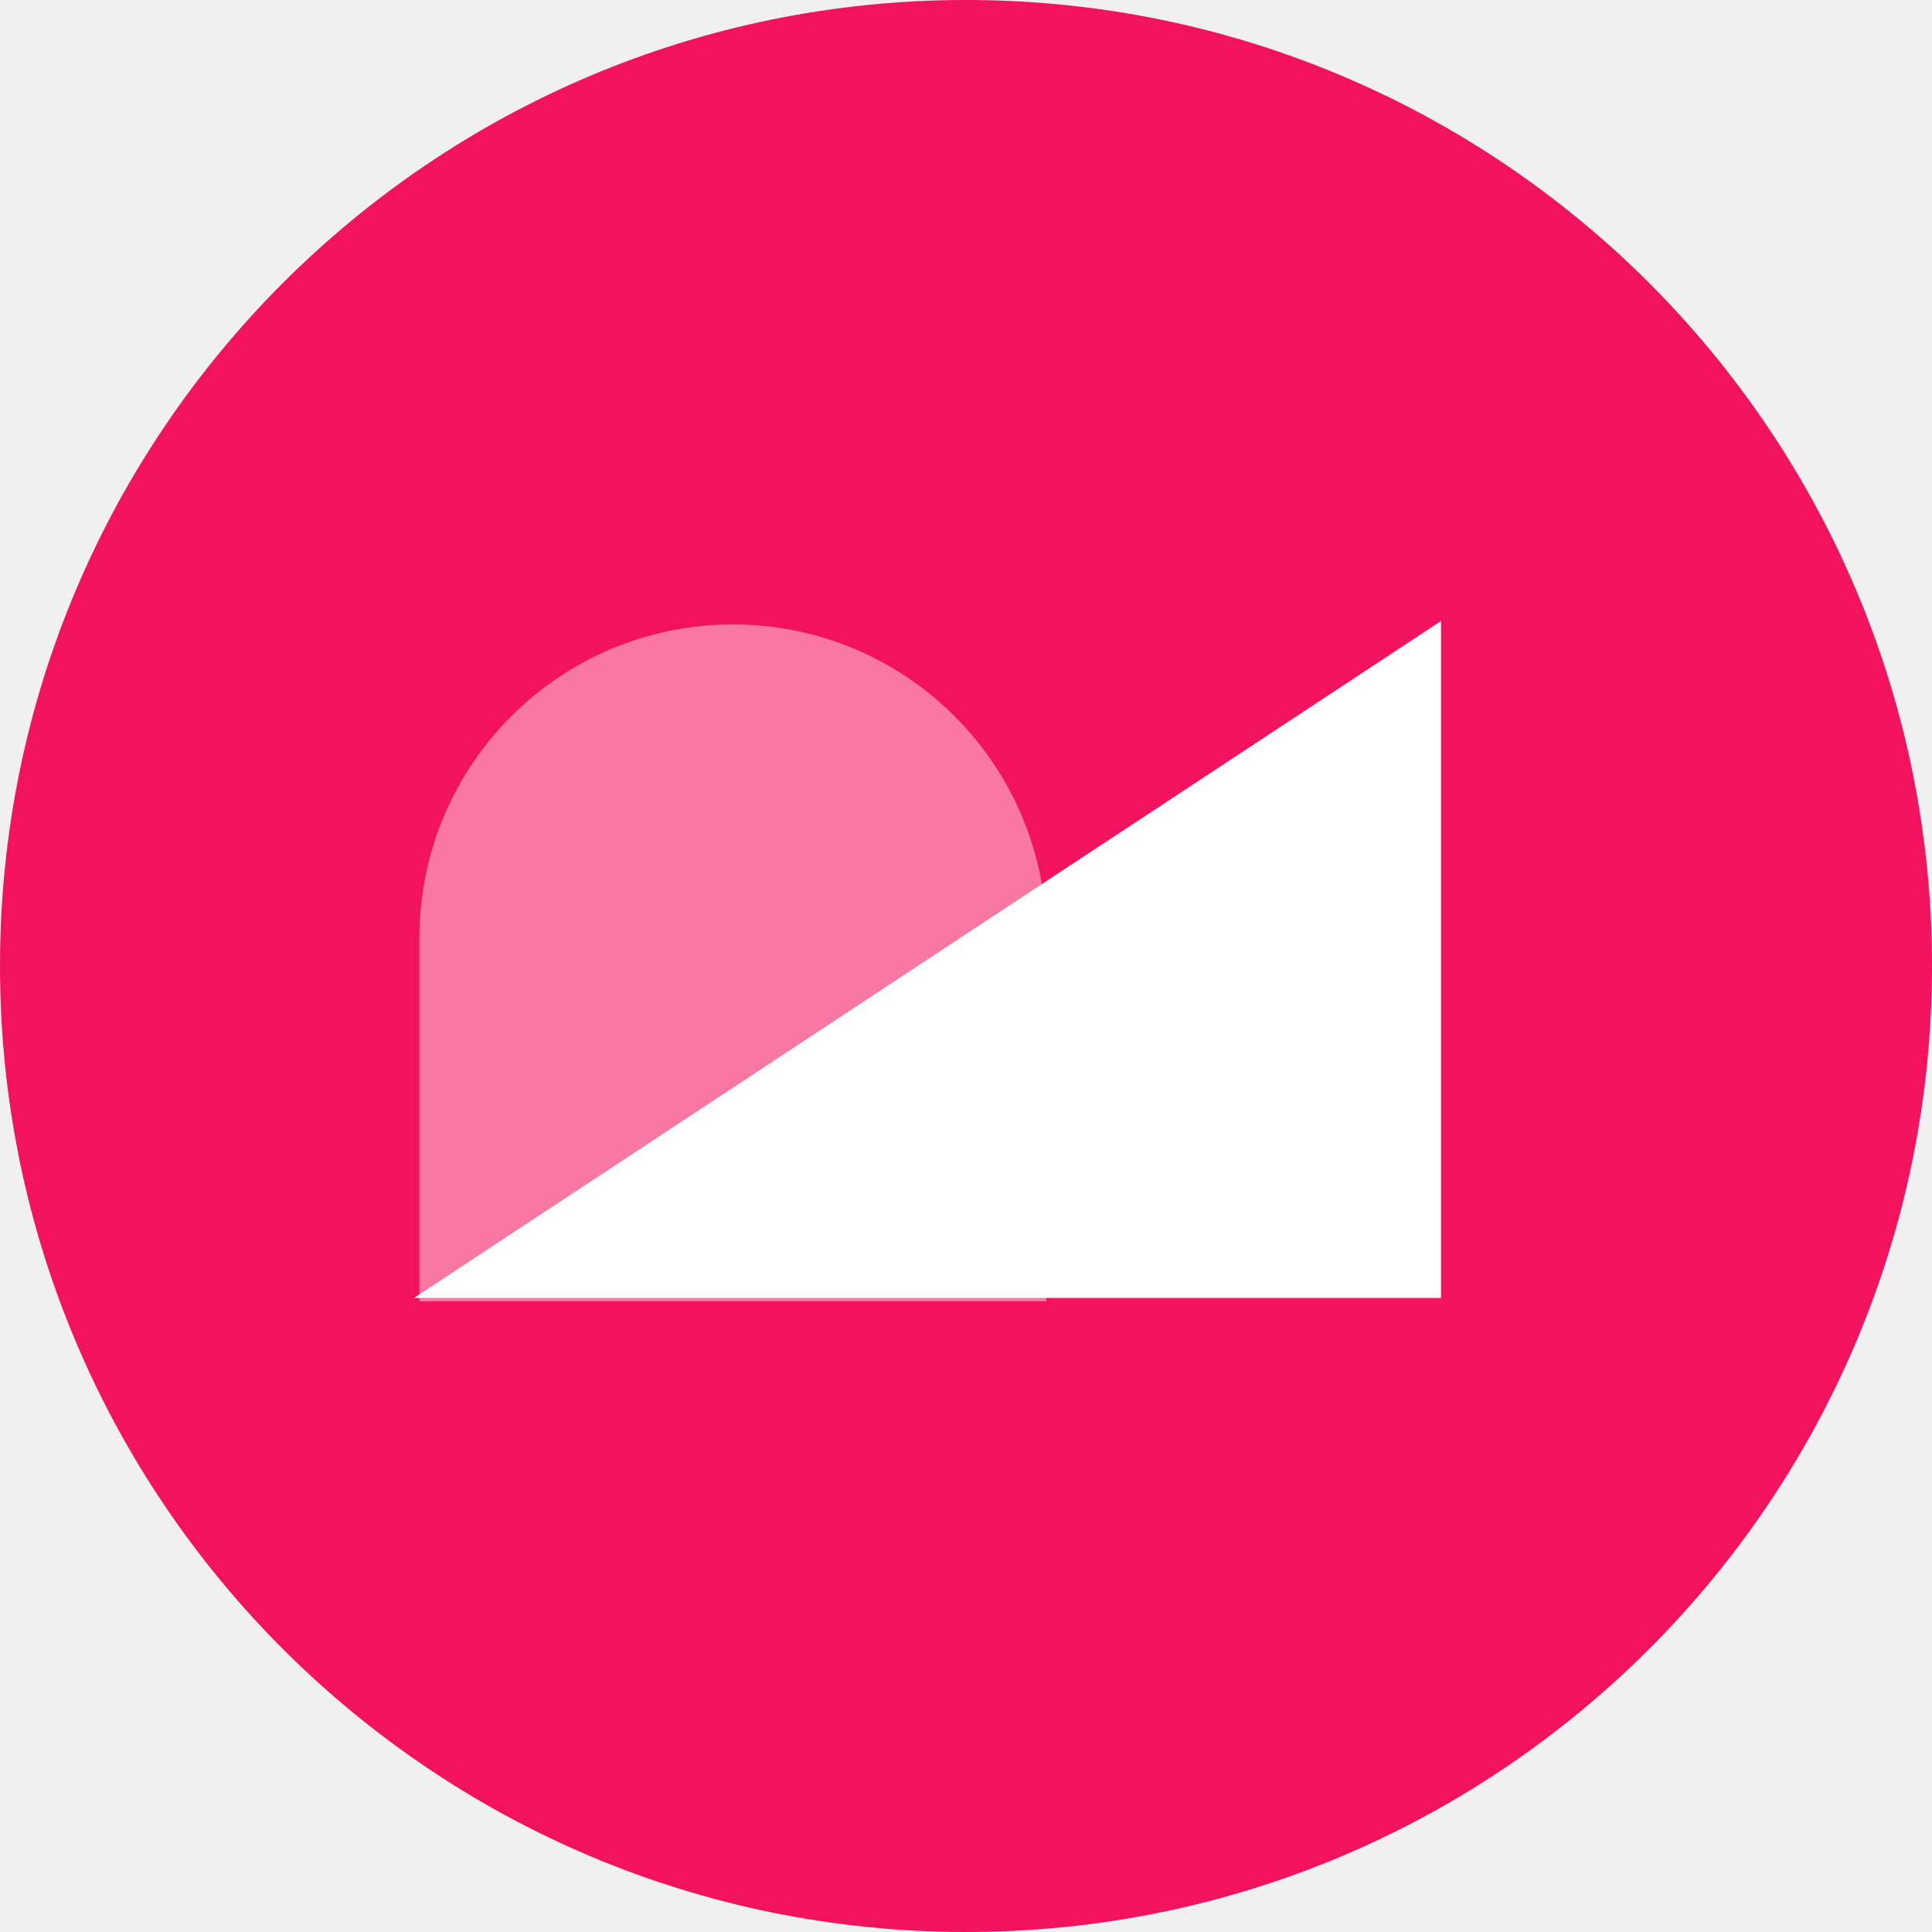
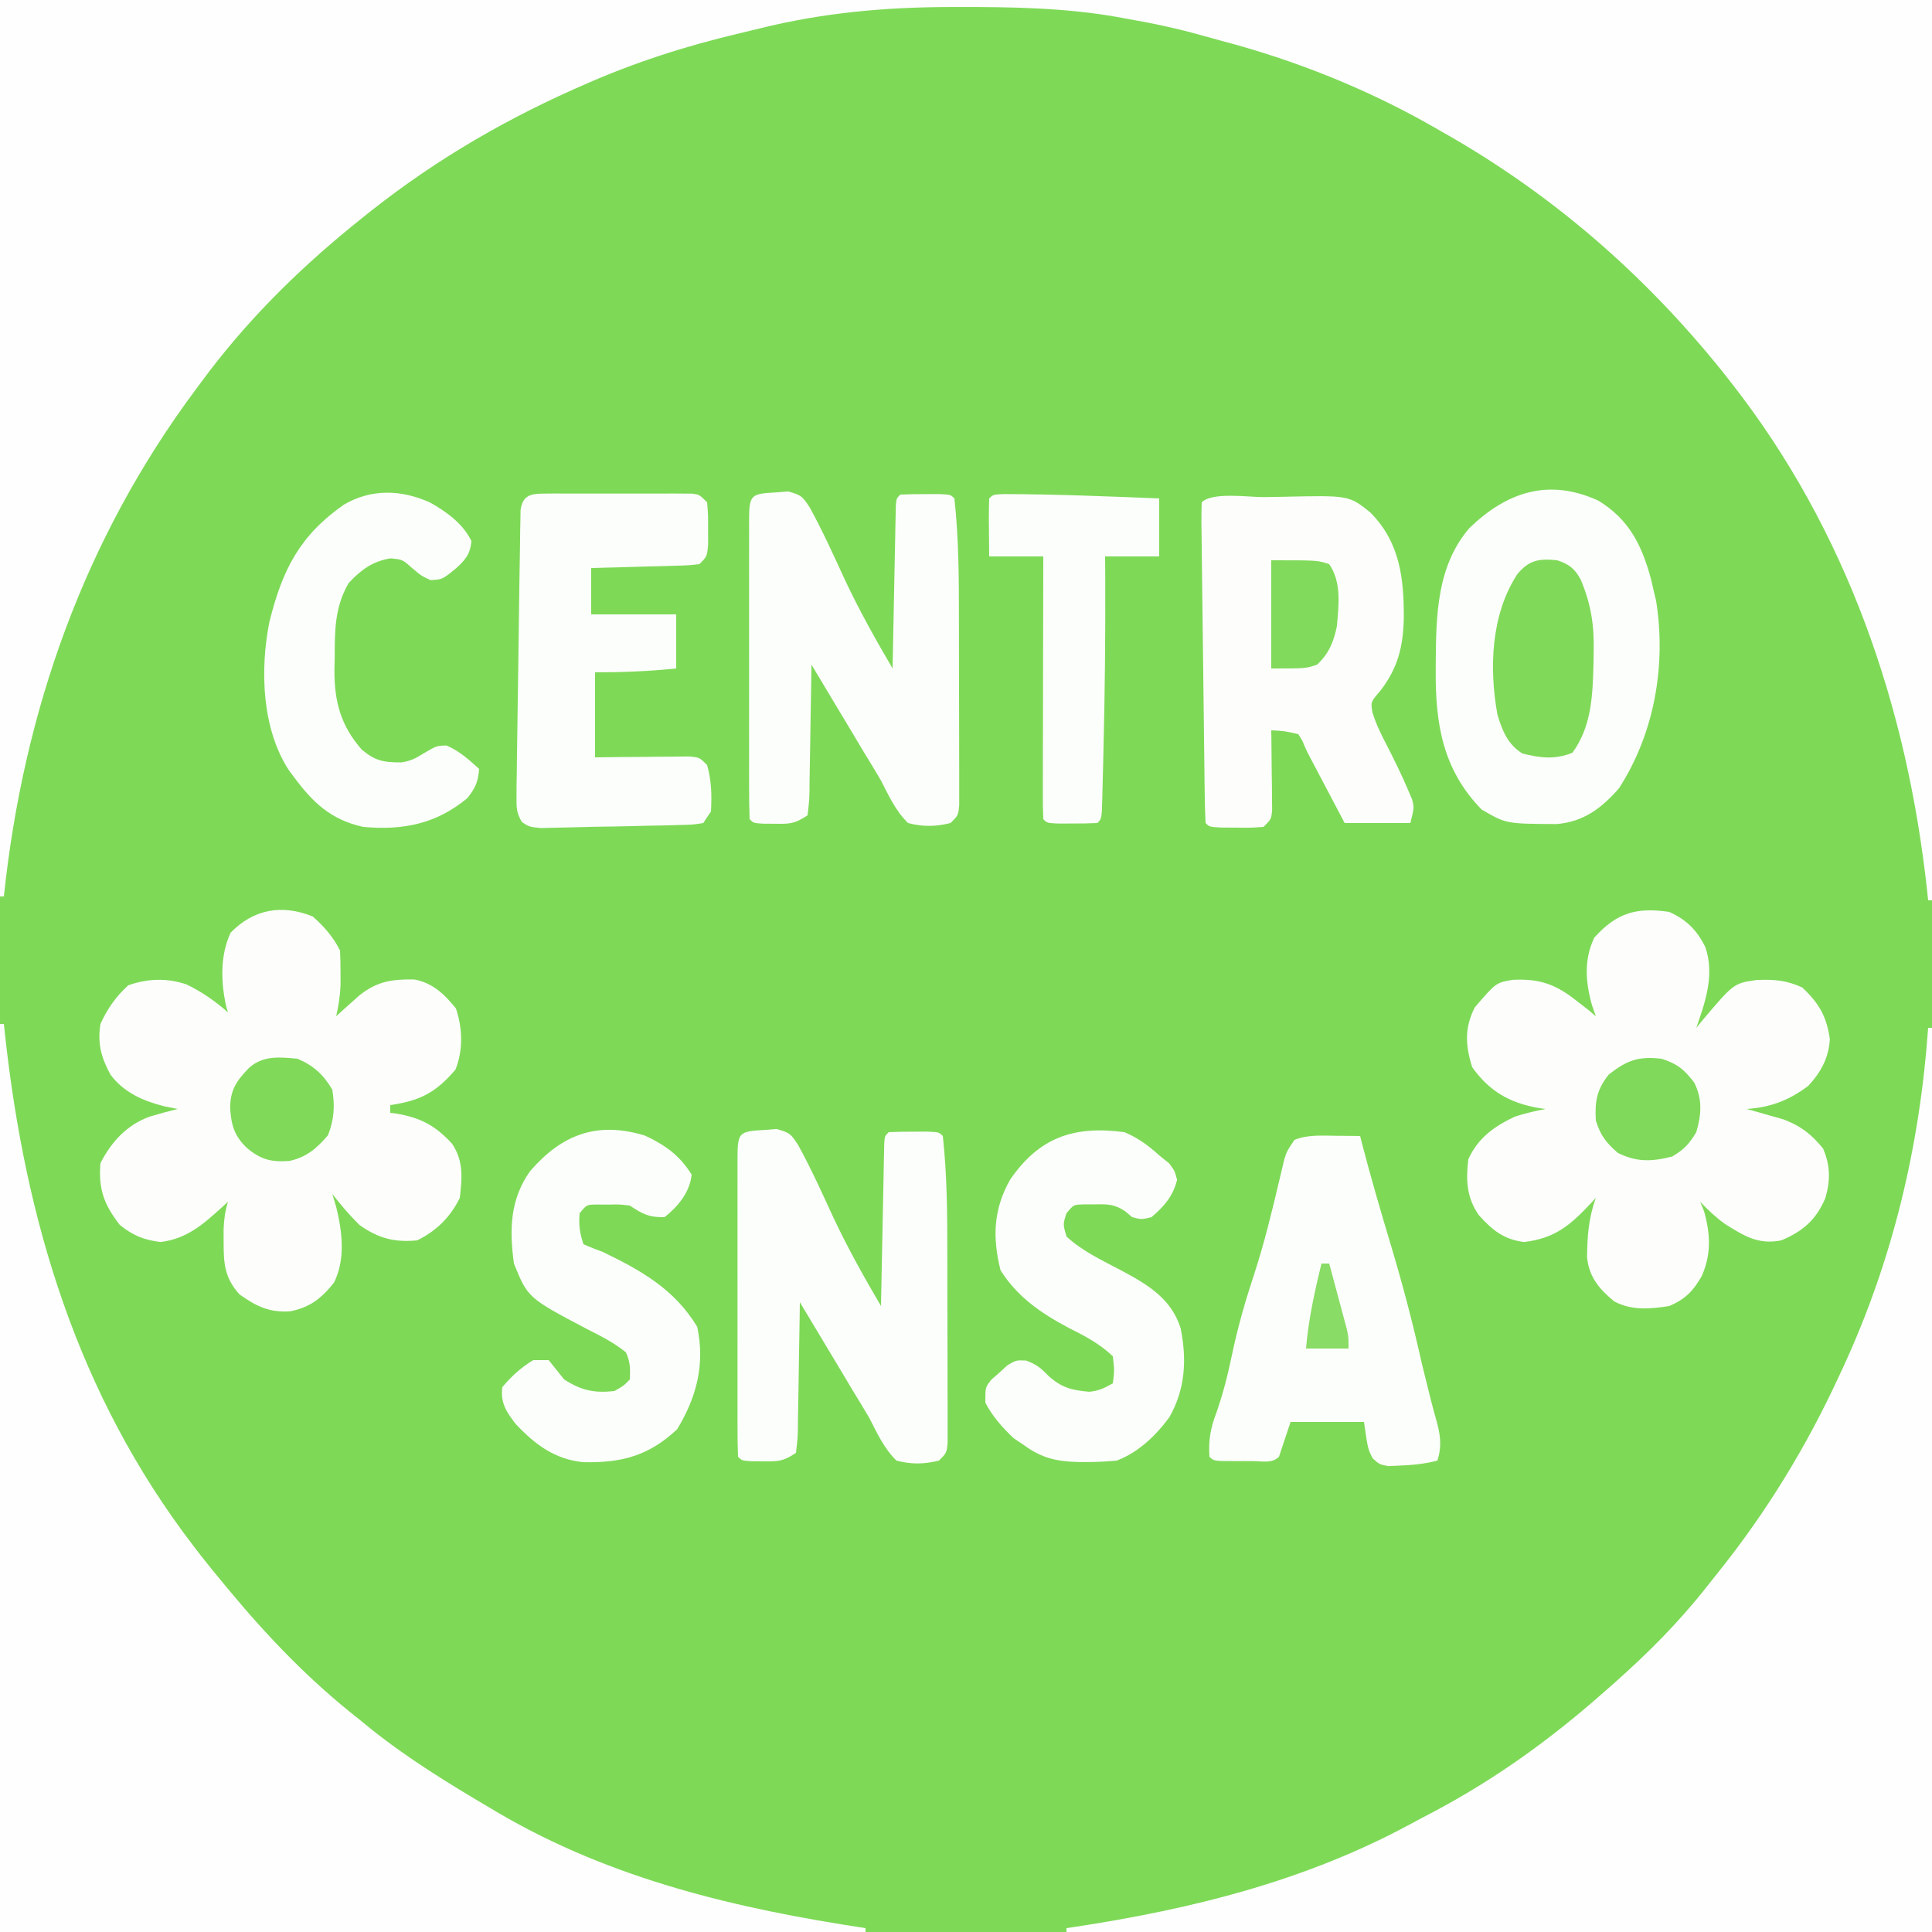
- <svg xmlns="http://www.w3.org/2000/svg" width="28" height="28" viewBox="0 0 28 28">
-   <g fill="none" fill-rule="evenodd">
-     <circle cx="14" cy="14" r="14" fill="#F2125E" />
-     <g fill="#FFF">
-       <path d="M6.078 18.861v-5.267a4.544 4.544 0 1 1 9.088 0v5.267H6.079z" opacity=".428" />
-       <path d="M20.884 9v9.811H6z" />
-     </g>
-   </g>
+ <svg xmlns="http://www.w3.org/2000/svg" version="1.1" width="500" height="500">
+   <path d="M0 0 C165 0 330 0 500 0 C500 165 500 330 500 500 C335 500 170 500 0 500 C0 335 0 170 0 0 Z " fill="#7ED957" transform="translate(0,0)" />
+   <path d="M0 0 C165 0 330 0 500 0 C500 76.89 500 153.78 500 233 C499.67 233 499.34 233 499 233 C498.915 232.197 498.831 231.394 498.744 230.567 C493.565 182.858 477.914 137.123 448 99 C447.308 98.117 446.616 97.234 445.902 96.324 C425.547 70.943 401.374 49.962 373 34 C372.374 33.64 371.748 33.28 371.103 32.909 C353.913 23.067 335.209 15.577 316.055 10.547 C314.525 10.14 312.999 9.715 311.477 9.281 C304.948 7.436 298.434 6.024 291.75 4.875 C290.367 4.622 290.367 4.622 288.957 4.363 C275.489 2.017 261.884 1.792 248.25 1.812 C247.136 1.813 247.136 1.813 245.999 1.814 C229 1.852 212.972 3.289 196.462 7.391 C194.742 7.816 193.02 8.232 191.296 8.641 C177.316 11.954 164.133 16.17 151 22 C150.147 22.376 149.294 22.753 148.415 23.141 C128.327 32.105 110.051 43.101 93 57 C92.395 57.489 91.79 57.979 91.167 58.483 C76.484 70.439 63.199 83.721 52 99 C51.575 99.569 51.151 100.139 50.713 100.725 C21.781 139.537 6.067 184.085 1 232 C0.67 232 0.34 232 0 232 C0 155.44 0 78.88 0 0 Z " fill="#FEFEFE" transform="translate(0,0)" />
+   <path d="M0 0 C0.33 0 0.66 0 1 0 C1 77.22 1 154.44 1 234 C-72.92 234 -146.84 234 -223 234 C-223 233.67 -223 233.34 -223 233 C-222.201 232.88 -221.402 232.76 -220.579 232.636 C-190.355 228.027 -161.066 220.732 -133.961 206.061 C-131.857 204.923 -129.739 203.812 -127.621 202.699 C-111.72 194.228 -97.474 183.927 -84 172 C-83.107 171.218 -82.213 170.435 -81.293 169.629 C-72.558 161.887 -64.516 153.841 -57.301 144.652 C-56.384 143.487 -55.46 142.328 -54.531 141.172 C-41.869 125.407 -31.462 108.363 -23 90 C-22.522 88.977 -22.522 88.977 -22.034 87.933 C-9.117 59.968 -2.159 30.598 0 0 Z " fill="#FEFEFE" transform="translate(499,266)" />
+   <path d="M0 0 C0.33 0 0.66 0 1 0 C1.142 1.327 1.142 1.327 1.288 2.68 C6.553 50.87 20.065 95.921 50 135 C50.652 135.852 51.305 136.704 51.977 137.582 C53.945 140.09 55.96 142.55 58 145 C58.435 145.526 58.871 146.051 59.319 146.593 C69.577 158.935 80.332 170.098 93 180 C93.937 180.766 94.874 181.531 95.84 182.32 C105.628 190.156 116.209 196.643 127 203 C127.711 203.422 128.422 203.843 129.155 204.278 C158.467 221.419 190.826 228.982 224 234 C224 234.33 224 234.66 224 235 C150.08 235 76.16 235 0 235 C0 157.45 0 79.9 0 0 Z " fill="#FEFEFE" transform="translate(0,265)" />
+   <path d="M0 0 C2.938 2.582 5.308 5.304 7.062 8.812 C7.16 10.748 7.192 12.687 7.188 14.625 C7.191 16.182 7.191 16.182 7.195 17.77 C7.073 20.566 6.696 23.092 6.062 25.812 C6.594 25.33 7.125 24.848 7.672 24.352 C8.731 23.404 8.731 23.404 9.812 22.438 C10.857 21.498 10.857 21.498 11.922 20.539 C16.541 16.814 20.359 16.21 26.227 16.289 C31.022 17.174 34.073 20.079 37.062 23.812 C38.777 28.955 38.963 34.561 36.938 39.625 C31.786 45.635 27.812 47.659 20.062 48.812 C20.062 49.472 20.062 50.133 20.062 50.812 C20.631 50.887 21.199 50.962 21.785 51.039 C27.984 52.095 31.805 54.177 36.062 58.812 C39.042 63.282 38.671 67.572 38.062 72.812 C35.607 77.815 32.065 81.311 27.062 83.812 C21.082 84.411 16.892 83.246 12.062 79.812 C9.525 77.295 7.254 74.634 5.062 71.812 C5.558 73.452 5.558 73.452 6.062 75.125 C7.627 81.52 8.536 88.677 5.5 94.75 C2.251 98.832 -0.737 101.201 -5.922 102.191 C-11.298 102.514 -14.586 100.884 -18.938 97.812 C-22.757 93.611 -23.075 89.92 -23.062 84.375 C-23.066 82.675 -23.066 82.675 -23.07 80.941 C-22.961 78.36 -22.696 76.263 -21.938 73.812 C-22.699 74.518 -22.699 74.518 -23.477 75.238 C-28.435 79.723 -32.531 83.379 -39.375 84.25 C-43.699 83.719 -46.561 82.552 -49.938 79.812 C-54.039 74.524 -55.505 70.515 -54.938 63.812 C-52.055 58.27 -48.203 54.035 -42.328 51.836 C-39.876 51.095 -37.426 50.417 -34.938 49.812 C-36.093 49.586 -37.248 49.359 -38.438 49.125 C-43.905 47.719 -48.869 45.578 -52.328 40.953 C-54.739 36.573 -55.745 32.837 -54.938 27.812 C-53.152 23.861 -50.949 20.737 -47.75 17.812 C-42.776 16.044 -37.72 15.871 -32.688 17.574 C-28.693 19.488 -25.277 21.89 -21.938 24.812 C-22.096 24.284 -22.255 23.755 -22.418 23.211 C-23.788 16.886 -23.99 10.074 -21.25 4.188 C-15.331 -1.891 -8.015 -3.24 0 0 Z " fill="#FDFEFC" transform="translate(80.9375,237.1875)" />
+   <path d="M0 0 C4.454 2.025 7.07 4.621 9.309 9.023 C11.802 16.151 9.395 23.17 7 30 C7.436 29.469 7.871 28.938 8.32 28.391 C16.678 18.477 16.678 18.477 22.609 17.625 C27.128 17.43 30.289 17.677 34.438 19.562 C38.764 23.678 40.712 26.987 41.562 32.938 C41.26 37.813 39.279 41.439 36 45 C31.017 48.763 26.198 50.604 20 51 C20.88 51.242 21.761 51.485 22.668 51.734 C23.829 52.07 24.991 52.405 26.188 52.75 C27.336 53.075 28.485 53.4 29.668 53.734 C34.046 55.397 36.89 57.622 39.812 61.25 C41.728 65.687 41.714 69.565 40.379 74.117 C38.026 79.659 34.537 82.708 29 85 C22.984 86.226 19.298 83.8 14.332 80.703 C11.973 78.981 10.004 77.119 8 75 C8.33 75.804 8.66 76.609 9 77.438 C10.665 83.371 10.928 88.6 8.375 94.312 C6.158 98.143 4.159 100.217 0 102 C-4.947 102.784 -9.737 103.212 -14.262 100.789 C-18.089 97.627 -20.738 94.518 -21.266 89.449 C-21.234 83.905 -20.861 79.235 -19 74 C-19.496 74.543 -19.993 75.085 -20.504 75.645 C-25.863 81.288 -29.653 84.466 -37.562 85.438 C-42.889 84.76 -45.777 82.356 -49.312 78.438 C-52.468 73.88 -52.636 69.37 -52 64 C-49.442 58.457 -45.384 55.566 -40 53 C-37.329 52.123 -34.768 51.544 -32 51 C-32.557 50.925 -33.114 50.85 -33.688 50.773 C-41.21 49.477 -46.538 46.462 -51 40.188 C-52.767 34.555 -53.025 30.012 -50.312 24.688 C-44.822 18.307 -44.822 18.307 -40.516 17.582 C-33.59 17.228 -29.363 18.717 -24 23 C-23.01 23.763 -22.02 24.526 -21 25.312 C-20.34 25.869 -19.68 26.426 -19 27 C-19.495 25.577 -19.495 25.577 -20 24.125 C-21.687 18.099 -22.123 12.332 -19.375 6.625 C-13.544 0.181 -8.493 -1.228 0 0 Z " fill="#FDFEFC" transform="translate(432,236)" />
+   <path d="M0 0 C8.025 4.898 11.28 11.568 13.664 20.422 C14.006 21.915 14.006 21.915 14.355 23.438 C14.548 24.229 14.74 25.02 14.938 25.836 C17.623 42.553 14.537 60.199 5.355 74.438 C0.883 79.563 -3.796 83.106 -10.73 83.703 C-23.881 83.641 -23.881 83.641 -30.207 79.938 C-40.294 69.592 -42.191 57.716 -42.082 43.812 C-42.079 43.146 -42.076 42.48 -42.073 41.793 C-41.99 29.563 -41.751 16.842 -33.352 7.082 C-23.644 -2.27 -12.828 -5.873 0 0 Z " fill="#FCFEFB" transform="translate(413.6445,129.5625)" />
+   <path d="M0 0 C1.685 -0.016 3.369 -0.044 5.054 -0.082 C22.101 -0.468 22.101 -0.468 27.667 4.013 C35.285 11.754 36.334 20.977 36.286 31.414 C36.098 38.837 34.736 44.217 30.233 50.1 C27.708 53.016 27.708 53.016 28.167 55.698 C29.088 58.692 30.334 61.267 31.796 64.038 C33.785 67.934 35.714 71.821 37.421 75.85 C37.914 77.01 37.914 77.01 38.417 78.194 C38.983 80.35 38.983 80.35 37.983 84.35 C32.373 84.35 26.763 84.35 20.983 84.35 C19.358 81.267 17.733 78.184 16.108 75.1 C15.648 74.227 15.188 73.355 14.714 72.456 C14.269 71.611 13.824 70.767 13.366 69.897 C12.957 69.122 12.549 68.347 12.128 67.548 C10.983 65.35 10.983 65.35 10.061 63.113 C9.705 62.531 9.35 61.949 8.983 61.35 C5.421 60.531 5.421 60.531 1.983 60.35 C1.994 61.036 2.004 61.723 2.015 62.43 C2.056 65.528 2.082 68.626 2.108 71.725 C2.125 72.805 2.142 73.886 2.159 74.999 C2.165 76.03 2.172 77.061 2.178 78.124 C2.189 79.077 2.199 80.03 2.21 81.012 C1.983 83.35 1.983 83.35 -0.017 85.35 C-3.24 85.581 -3.24 85.581 -7.079 85.538 C-8.349 85.531 -9.619 85.525 -10.927 85.518 C-14.017 85.35 -14.017 85.35 -15.017 84.35 C-15.147 81.77 -15.214 79.215 -15.238 76.633 C-15.25 75.825 -15.261 75.017 -15.273 74.185 C-15.31 71.5 -15.339 68.816 -15.368 66.131 C-15.392 64.274 -15.415 62.417 -15.439 60.56 C-15.487 56.663 -15.532 52.766 -15.574 48.868 C-15.629 43.861 -15.693 38.853 -15.76 33.846 C-15.81 30.01 -15.855 26.173 -15.898 22.337 C-15.92 20.49 -15.943 18.643 -15.968 16.797 C-16.002 14.22 -16.029 11.644 -16.054 9.067 C-16.066 8.296 -16.077 7.525 -16.089 6.731 C-16.103 4.937 -16.066 3.143 -16.017 1.35 C-13.272 -1.394 -3.869 0.028 0 0 Z " fill="#FDFEFC" transform="translate(327.0168,128.6499)" />
+   <path d="M0 0 C1.57 -0.126 1.57 -0.126 3.172 -0.254 C6.63 0.663 6.951 1.039 8.809 3.902 C12.148 9.955 14.988 16.272 17.881 22.547 C21.593 30.474 25.828 38.017 30.25 45.562 C30.26 45.013 30.271 44.464 30.281 43.899 C30.389 38.205 30.504 32.512 30.622 26.819 C30.666 24.691 30.707 22.564 30.747 20.437 C30.805 17.386 30.869 14.336 30.934 11.285 C30.959 9.849 30.959 9.849 30.984 8.384 C31.004 7.503 31.024 6.623 31.045 5.715 C31.06 4.936 31.076 4.156 31.092 3.353 C31.25 1.562 31.25 1.562 32.25 0.562 C34.415 0.464 36.583 0.433 38.75 0.438 C39.936 0.435 41.122 0.432 42.344 0.43 C45.25 0.562 45.25 0.562 46.25 1.562 C47.387 11.866 47.413 22.259 47.418 32.613 C47.421 34.089 47.425 35.565 47.428 37.041 C47.434 40.097 47.436 43.153 47.435 46.21 C47.435 50.129 47.449 54.049 47.466 57.968 C47.477 60.999 47.479 64.03 47.479 67.061 C47.48 68.508 47.484 69.954 47.492 71.401 C47.502 73.409 47.498 75.416 47.493 77.423 C47.494 78.564 47.496 79.704 47.497 80.879 C47.25 83.562 47.25 83.562 45.25 85.562 C41.403 86.513 38.088 86.577 34.25 85.562 C31.037 82.407 29.288 78.542 27.25 74.562 C25.828 72.124 24.348 69.721 22.875 67.312 C21.824 65.552 20.773 63.791 19.724 62.029 C16.242 56.201 12.744 50.383 9.25 44.562 C9.235 45.733 9.221 46.904 9.206 48.111 C9.148 52.446 9.071 56.781 8.988 61.115 C8.954 62.993 8.926 64.871 8.904 66.749 C8.87 69.445 8.818 72.14 8.762 74.836 C8.752 76.1 8.752 76.1 8.742 77.39 C8.682 79.755 8.682 79.755 8.25 83.562 C4.858 85.824 3.598 85.808 -0.375 85.75 C-1.357 85.744 -2.34 85.737 -3.352 85.73 C-5.75 85.562 -5.75 85.562 -6.75 84.562 C-6.85 81.981 -6.886 79.427 -6.879 76.846 C-6.881 76.038 -6.883 75.23 -6.885 74.397 C-6.889 71.713 -6.886 69.028 -6.883 66.344 C-6.883 64.487 -6.884 62.63 -6.886 60.773 C-6.887 56.875 -6.885 52.978 -6.88 49.081 C-6.875 44.073 -6.878 39.066 -6.884 34.058 C-6.888 30.222 -6.886 26.386 -6.884 22.55 C-6.883 20.703 -6.884 18.856 -6.886 17.009 C-6.889 14.432 -6.885 11.856 -6.879 9.279 C-6.881 8.508 -6.883 7.737 -6.886 6.943 C-6.86 0.558 -6.324 0.362 0 0 Z " fill="#FCFEFB" transform="translate(197.75,292.4375)" />
+   <path d="M0 0 C1.57 -0.126 1.57 -0.126 3.172 -0.254 C6.63 0.663 6.951 1.039 8.809 3.902 C12.148 9.955 14.988 16.272 17.881 22.547 C21.593 30.474 25.828 38.017 30.25 45.562 C30.26 45.013 30.271 44.464 30.281 43.899 C30.389 38.205 30.504 32.512 30.622 26.819 C30.666 24.691 30.707 22.564 30.747 20.437 C30.805 17.386 30.869 14.336 30.934 11.285 C30.959 9.849 30.959 9.849 30.984 8.384 C31.004 7.503 31.024 6.623 31.045 5.715 C31.06 4.936 31.076 4.156 31.092 3.353 C31.25 1.562 31.25 1.562 32.25 0.562 C34.415 0.464 36.583 0.433 38.75 0.438 C39.936 0.435 41.122 0.432 42.344 0.43 C45.25 0.562 45.25 0.562 46.25 1.562 C47.387 11.866 47.413 22.259 47.418 32.613 C47.421 34.089 47.425 35.565 47.428 37.041 C47.434 40.097 47.436 43.153 47.435 46.21 C47.435 50.129 47.449 54.049 47.466 57.968 C47.477 60.999 47.479 64.03 47.479 67.061 C47.48 68.508 47.484 69.954 47.492 71.401 C47.502 73.409 47.498 75.416 47.493 77.423 C47.494 78.564 47.496 79.704 47.497 80.879 C47.25 83.562 47.25 83.562 45.25 85.562 C41.403 86.513 38.088 86.577 34.25 85.562 C31.037 82.407 29.288 78.542 27.25 74.562 C25.828 72.124 24.348 69.721 22.875 67.312 C21.824 65.552 20.773 63.791 19.724 62.029 C16.242 56.201 12.744 50.383 9.25 44.562 C9.235 45.733 9.221 46.904 9.206 48.111 C9.148 52.446 9.071 56.781 8.988 61.115 C8.954 62.993 8.926 64.871 8.904 66.749 C8.87 69.445 8.818 72.14 8.762 74.836 C8.752 76.1 8.752 76.1 8.742 77.39 C8.682 79.755 8.682 79.755 8.25 83.562 C4.858 85.824 3.598 85.808 -0.375 85.75 C-1.357 85.744 -2.34 85.737 -3.352 85.73 C-5.75 85.562 -5.75 85.562 -6.75 84.562 C-6.85 81.981 -6.886 79.427 -6.879 76.846 C-6.881 76.038 -6.883 75.23 -6.885 74.397 C-6.889 71.713 -6.886 69.028 -6.883 66.344 C-6.883 64.487 -6.884 62.63 -6.886 60.773 C-6.887 56.875 -6.885 52.978 -6.88 49.081 C-6.875 44.073 -6.878 39.066 -6.884 34.058 C-6.888 30.222 -6.886 26.386 -6.884 22.55 C-6.883 20.703 -6.884 18.856 -6.886 17.009 C-6.889 14.432 -6.885 11.856 -6.879 9.279 C-6.881 8.508 -6.883 7.737 -6.886 6.943 C-6.86 0.558 -6.324 0.362 0 0 Z " fill="#FCFEFB" transform="translate(200.75,127.4375)" />
+   <path d="M0 0 C1.756 0.014 1.756 0.014 3.547 0.027 C4.439 0.039 5.331 0.051 6.25 0.062 C6.544 1.217 6.544 1.217 6.844 2.395 C9.12 11.137 11.649 19.786 14.25 28.438 C17.291 38.586 19.952 48.726 22.25 59.062 C22.784 61.252 23.325 63.44 23.875 65.625 C24.11 66.566 24.344 67.507 24.586 68.477 C25.009 70.122 25.449 71.764 25.914 73.398 C27.004 77.309 27.475 80.142 26.25 84.062 C22.893 84.958 19.584 85.238 16.125 85.375 C15.277 85.412 14.429 85.45 13.555 85.488 C11.25 85.062 11.25 85.062 9.508 83.48 C8.25 81.062 8.25 81.062 7.25 74.062 C0.98 74.062 -5.29 74.062 -11.75 74.062 C-12.74 77.032 -13.73 80.002 -14.75 83.062 C-16.571 84.884 -19.057 84.195 -21.477 84.199 C-22.602 84.193 -22.602 84.193 -23.75 84.188 C-24.875 84.193 -24.875 84.193 -26.023 84.199 C-31.623 84.189 -31.623 84.189 -32.75 83.062 C-33.015 78.846 -32.493 75.739 -31 71.812 C-29.214 66.747 -27.962 61.745 -26.875 56.5 C-25.378 49.372 -23.396 42.538 -21.111 35.627 C-18.573 27.819 -16.634 19.883 -14.754 11.894 C-14.521 10.918 -14.287 9.943 -14.047 8.938 C-13.844 8.069 -13.641 7.2 -13.433 6.305 C-12.75 4.062 -12.75 4.062 -10.75 1.062 C-7.294 -0.325 -3.675 -0.037 0 0 Z " fill="#FCFEFB" transform="translate(345.75,293.9375)" />
+   <path d="M0 0 C0.874 -0.006 1.749 -0.013 2.649 -0.019 C4.068 -0.013 4.068 -0.013 5.516 -0.007 C6.485 -0.009 7.454 -0.011 8.452 -0.013 C10.503 -0.014 12.554 -0.01 14.605 -0.002 C17.753 0.009 20.9 -0.002 24.047 -0.015 C26.036 -0.013 28.026 -0.011 30.016 -0.007 C30.961 -0.011 31.907 -0.015 32.882 -0.019 C33.756 -0.013 34.63 -0.006 35.531 0 C36.688 0.002 36.688 0.002 37.868 0.005 C39.766 0.259 39.766 0.259 41.766 2.259 C42.031 5.446 42.031 5.446 42.016 9.259 C42.023 11.146 42.023 11.146 42.031 13.071 C41.766 16.259 41.766 16.259 39.766 18.259 C36.968 18.578 36.968 18.578 33.445 18.673 C31.56 18.731 31.56 18.731 29.637 18.79 C27.659 18.836 27.659 18.836 25.641 18.884 C24.301 18.922 22.961 18.961 21.621 19.001 C18.336 19.096 15.051 19.181 11.766 19.259 C11.766 23.219 11.766 27.179 11.766 31.259 C19.026 31.259 26.286 31.259 33.766 31.259 C33.766 35.879 33.766 40.499 33.766 45.259 C26.622 45.991 20.022 46.259 12.766 46.259 C12.766 53.519 12.766 60.779 12.766 68.259 C15.654 68.224 15.654 68.224 18.602 68.188 C21.115 68.17 23.628 68.152 26.141 68.134 C28.047 68.109 28.047 68.109 29.992 68.083 C31.204 68.077 32.416 68.07 33.664 68.063 C34.785 68.053 35.905 68.043 37.06 68.032 C39.766 68.259 39.766 68.259 41.766 70.259 C42.907 74.254 42.995 78.124 42.766 82.259 C42.106 83.249 41.446 84.239 40.766 85.259 C38.023 85.691 38.023 85.691 34.535 85.771 C33.256 85.806 31.976 85.841 30.658 85.878 C29.298 85.901 27.938 85.924 26.578 85.946 C25.282 85.98 23.986 86.015 22.65 86.05 C19.362 86.13 16.075 86.186 12.786 86.226 C10.702 86.26 8.62 86.32 6.537 86.382 C5.179 86.411 3.822 86.439 2.465 86.466 C1.25 86.498 0.035 86.53 -1.216 86.563 C-4.234 86.259 -4.234 86.259 -6.133 85.046 C-7.579 82.7 -7.592 81.205 -7.562 78.45 C-7.558 77.417 -7.554 76.385 -7.549 75.321 C-7.528 74.166 -7.506 73.011 -7.484 71.821 C-7.472 70.605 -7.46 69.389 -7.447 68.136 C-7.415 65.261 -7.372 62.386 -7.321 59.511 C-7.254 55.616 -7.201 51.722 -7.155 47.827 C-7.085 41.934 -7.003 36.041 -6.913 30.148 C-6.877 27.76 -6.844 25.372 -6.814 22.983 C-6.768 19.592 -6.71 16.201 -6.648 12.81 C-6.637 11.774 -6.625 10.739 -6.613 9.673 C-6.594 8.724 -6.574 7.776 -6.553 6.799 C-6.54 5.967 -6.527 5.135 -6.513 4.278 C-5.946 0.168 -3.587 0.007 0 0 Z " fill="#FBFEFA" transform="translate(141.2344,127.7412)" />
+   <path d="M0 0 C3.533 1.504 6.17 3.431 9 6 C10.268 7.021 10.268 7.021 11.562 8.062 C13 10 13 10 13.625 12.312 C12.654 16.486 10.245 19.261 7 22 C4.375 22.625 4.375 22.625 2 22 C1.407 21.499 0.814 20.997 0.203 20.48 C-2.579 18.611 -4.302 18.629 -7.625 18.688 C-8.587 18.691 -9.548 18.695 -10.539 18.699 C-13.176 18.765 -13.176 18.765 -15 21 C-15.92 23.825 -15.92 23.825 -15 27 C-10.79 30.927 -5.349 33.365 -0.312 36.062 C6.247 39.586 12.21 43.25 14.551 50.77 C16.181 58.864 15.751 66.562 11.629 73.773 C8.17 78.502 3.559 82.924 -2 85 C-4.636 85.245 -7.116 85.381 -9.75 85.375 C-10.825 85.373 -10.825 85.373 -11.921 85.37 C-17.549 85.239 -21.492 84.324 -26 81 C-26.887 80.402 -27.774 79.804 -28.688 79.188 C-31.575 76.456 -34.17 73.551 -36 70 C-36 66 -36 66 -34.426 64.043 C-33.728 63.431 -33.031 62.818 -32.312 62.188 C-31.628 61.562 -30.944 60.937 -30.238 60.293 C-28 59 -28 59 -25.434 59.113 C-22.821 60.065 -21.648 61.007 -19.75 63 C-16.341 66.104 -13.644 66.801 -9.113 67.188 C-6.681 66.972 -5.1 66.213 -3 65 C-2.582 61.668 -2.582 61.668 -3 58 C-6.373 54.782 -10.1 52.815 -14.25 50.75 C-21.511 46.897 -27.609 42.768 -32.062 35.75 C-34.185 27.259 -33.929 19.943 -29.555 12.258 C-22.036 1.339 -13.125 -1.727 0 0 Z " fill="#FCFEFB" transform="translate(291,293)" />
+   <path d="M0 0 C5.219 2.441 8.996 5.165 12.035 10.09 C11.514 14.725 8.583 18.232 5.035 21.09 C0.997 21.169 -0.605 20.33 -3.965 18.09 C-6.64 17.773 -6.64 17.773 -9.527 17.84 C-10.983 17.832 -10.983 17.832 -12.469 17.824 C-15.138 17.844 -15.138 17.844 -16.965 20.09 C-17.203 23.181 -16.954 25.121 -15.965 28.09 C-14.327 28.825 -12.651 29.474 -10.965 30.09 C-0.957 34.928 7.593 39.751 13.473 49.465 C15.53 59.067 13.35 67.645 8.285 75.965 C0.978 82.866 -6.154 84.736 -16.09 84.496 C-23.504 83.719 -28.516 79.897 -33.527 74.59 C-35.929 71.433 -37.477 69.184 -36.965 65.09 C-34.633 62.273 -32.093 59.988 -28.965 58.09 C-27.645 58.09 -26.325 58.09 -24.965 58.09 C-23.621 59.748 -22.289 61.416 -20.965 63.09 C-16.554 65.933 -13.186 66.67 -7.965 66.09 C-5.564 64.731 -5.564 64.731 -3.965 63.09 C-3.849 60.184 -3.819 58.698 -4.965 56.09 C-8.021 53.577 -11.445 51.872 -14.965 50.09 C-30.343 41.991 -30.343 41.991 -33.965 33.09 C-35.144 24.35 -35.018 16.542 -29.75 9.145 C-21.58 -0.258 -12.502 -3.838 0 0 Z " fill="#FCFEFC" transform="translate(166.9648,293.9102)" />
+   <path d="M0 0 C4.305 2.421 8.45 5.413 10.688 9.938 C10.425 13.394 8.988 15.016 6.438 17.25 C3.13 19.916 3.13 19.916 0.062 20.062 C-2.312 18.938 -2.312 18.938 -4.75 16.875 C-7.181 14.728 -7.181 14.728 -10.25 14.438 C-14.896 15.196 -17.884 17.407 -21.062 20.812 C-24.728 27.043 -24.678 33.223 -24.688 40.25 C-24.712 41.245 -24.736 42.239 -24.762 43.264 C-24.794 51.494 -23.163 57.68 -17.688 63.938 C-14.229 66.85 -12.016 67.259 -7.469 67.242 C-5.055 66.901 -3.67 66.176 -1.625 64.875 C1.688 62.938 1.688 62.938 4.25 62.875 C7.651 64.358 9.94 66.446 12.688 68.938 C12.4 72.292 11.761 73.846 9.625 76.5 C1.591 83.167 -7.025 84.878 -17.312 83.938 C-25.633 82.127 -30.355 77.655 -35.312 70.938 C-35.945 70.087 -35.945 70.087 -36.59 69.219 C-43.58 58.456 -44.043 43.152 -41.586 30.867 C-38.244 17.42 -33.789 8.581 -22.34 0.555 C-15.215 -3.629 -7.409 -3.365 0 0 Z " fill="#FCFEFB" transform="translate(111.3125,130.0625)" />
+   <path d="M0 0 C13.462 0.028 26.902 0.582 40.352 1.133 C40.352 6.083 40.352 11.033 40.352 16.133 C35.732 16.133 31.112 16.133 26.352 16.133 C26.363 17.858 26.375 19.582 26.387 21.359 C26.455 36.562 26.293 51.747 25.914 66.945 C25.894 67.797 25.875 68.648 25.855 69.525 C25.798 71.943 25.734 74.36 25.668 76.777 C25.651 77.508 25.635 78.239 25.617 78.992 C25.467 84.018 25.467 84.018 24.352 85.133 C22.187 85.232 20.019 85.263 17.852 85.258 C16.666 85.26 15.48 85.263 14.258 85.266 C11.352 85.133 11.352 85.133 10.352 84.133 C10.257 82.016 10.234 79.896 10.238 77.777 C10.238 77.114 10.238 76.45 10.238 75.767 C10.238 73.565 10.246 71.362 10.254 69.16 C10.256 67.637 10.257 66.114 10.258 64.591 C10.262 60.574 10.272 56.558 10.283 52.542 C10.293 48.447 10.298 44.351 10.303 40.256 C10.313 32.215 10.331 24.174 10.352 16.133 C5.732 16.133 1.112 16.133 -3.648 16.133 C-3.675 13.654 -3.695 11.175 -3.711 8.695 C-3.724 7.635 -3.724 7.635 -3.736 6.553 C-3.745 4.746 -3.701 2.939 -3.648 1.133 C-2.648 0.133 -2.648 0.133 0 0 Z " fill="#FCFEFB" transform="translate(259.6484,127.8672)" />
+   <path d="M0 0 C3.098 1.033 4.53 2.133 6.092 5.013 C8.809 11.454 9.607 16.916 9.438 23.875 C9.424 24.835 9.41 25.795 9.395 26.785 C9.183 34.948 8.911 43.03 3.938 49.812 C-0.528 51.618 -4.385 51.189 -9 50 C-12.796 47.664 -14.206 44.109 -15.465 39.953 C-17.652 27.884 -17.129 14.016 -10.316 3.594 C-7.23 -0.143 -4.594 -0.459 0 0 Z " fill="#80D959" transform="translate(403,145)" />
+   <path d="M0 0 C4.163 1.361 5.732 2.656 8.438 6.125 C10.632 10.459 10.342 14.414 9 19 C7.189 22.04 5.787 23.541 2.75 25.312 C-2.617 26.654 -6.392 26.789 -11.312 24.375 C-14.405 21.642 -15.737 19.937 -17 16 C-17.288 11.066 -16.768 7.949 -13.625 4.062 C-8.949 0.388 -5.902 -0.694 0 0 Z " fill="#80D95A" transform="translate(430,274)" />
+   <path d="M0 0 C4.126 1.742 6.733 4.138 9 8 C9.695 12.247 9.474 15.814 7.875 19.812 C4.986 23.183 2.3 25.51 -2.145 26.457 C-6.727 26.793 -9.426 26.13 -13 23.188 C-16.299 20.095 -17.18 17.212 -17.438 12.75 C-17.414 7.969 -15.743 5.689 -12.508 2.312 C-8.834 -0.885 -4.634 -0.442 0 0 Z " fill="#80D959" transform="translate(77,274)" />
+   <path d="M0 0 C12 0 12 0 15 1 C18.233 5.715 17.447 11.548 17 17 C16.173 21.063 14.961 24.095 11.875 27 C9 28 9 28 0 28 C0 18.76 0 9.52 0 0 Z " fill="#81DA5B" transform="translate(329,145)" />
+   <path d="M0 0 C0.66 0 1.32 0 2 0 C2.839 3.103 3.67 6.207 4.5 9.312 C4.738 10.194 4.977 11.075 5.223 11.982 C5.448 12.83 5.674 13.678 5.906 14.551 C6.116 15.331 6.325 16.111 6.541 16.915 C7 19 7 19 7 22 C3.37 22 -0.26 22 -4 22 C-3.362 14.474 -1.801 7.329 0 0 Z " fill="#89DC65" transform="translate(342,327)" />
</svg>
